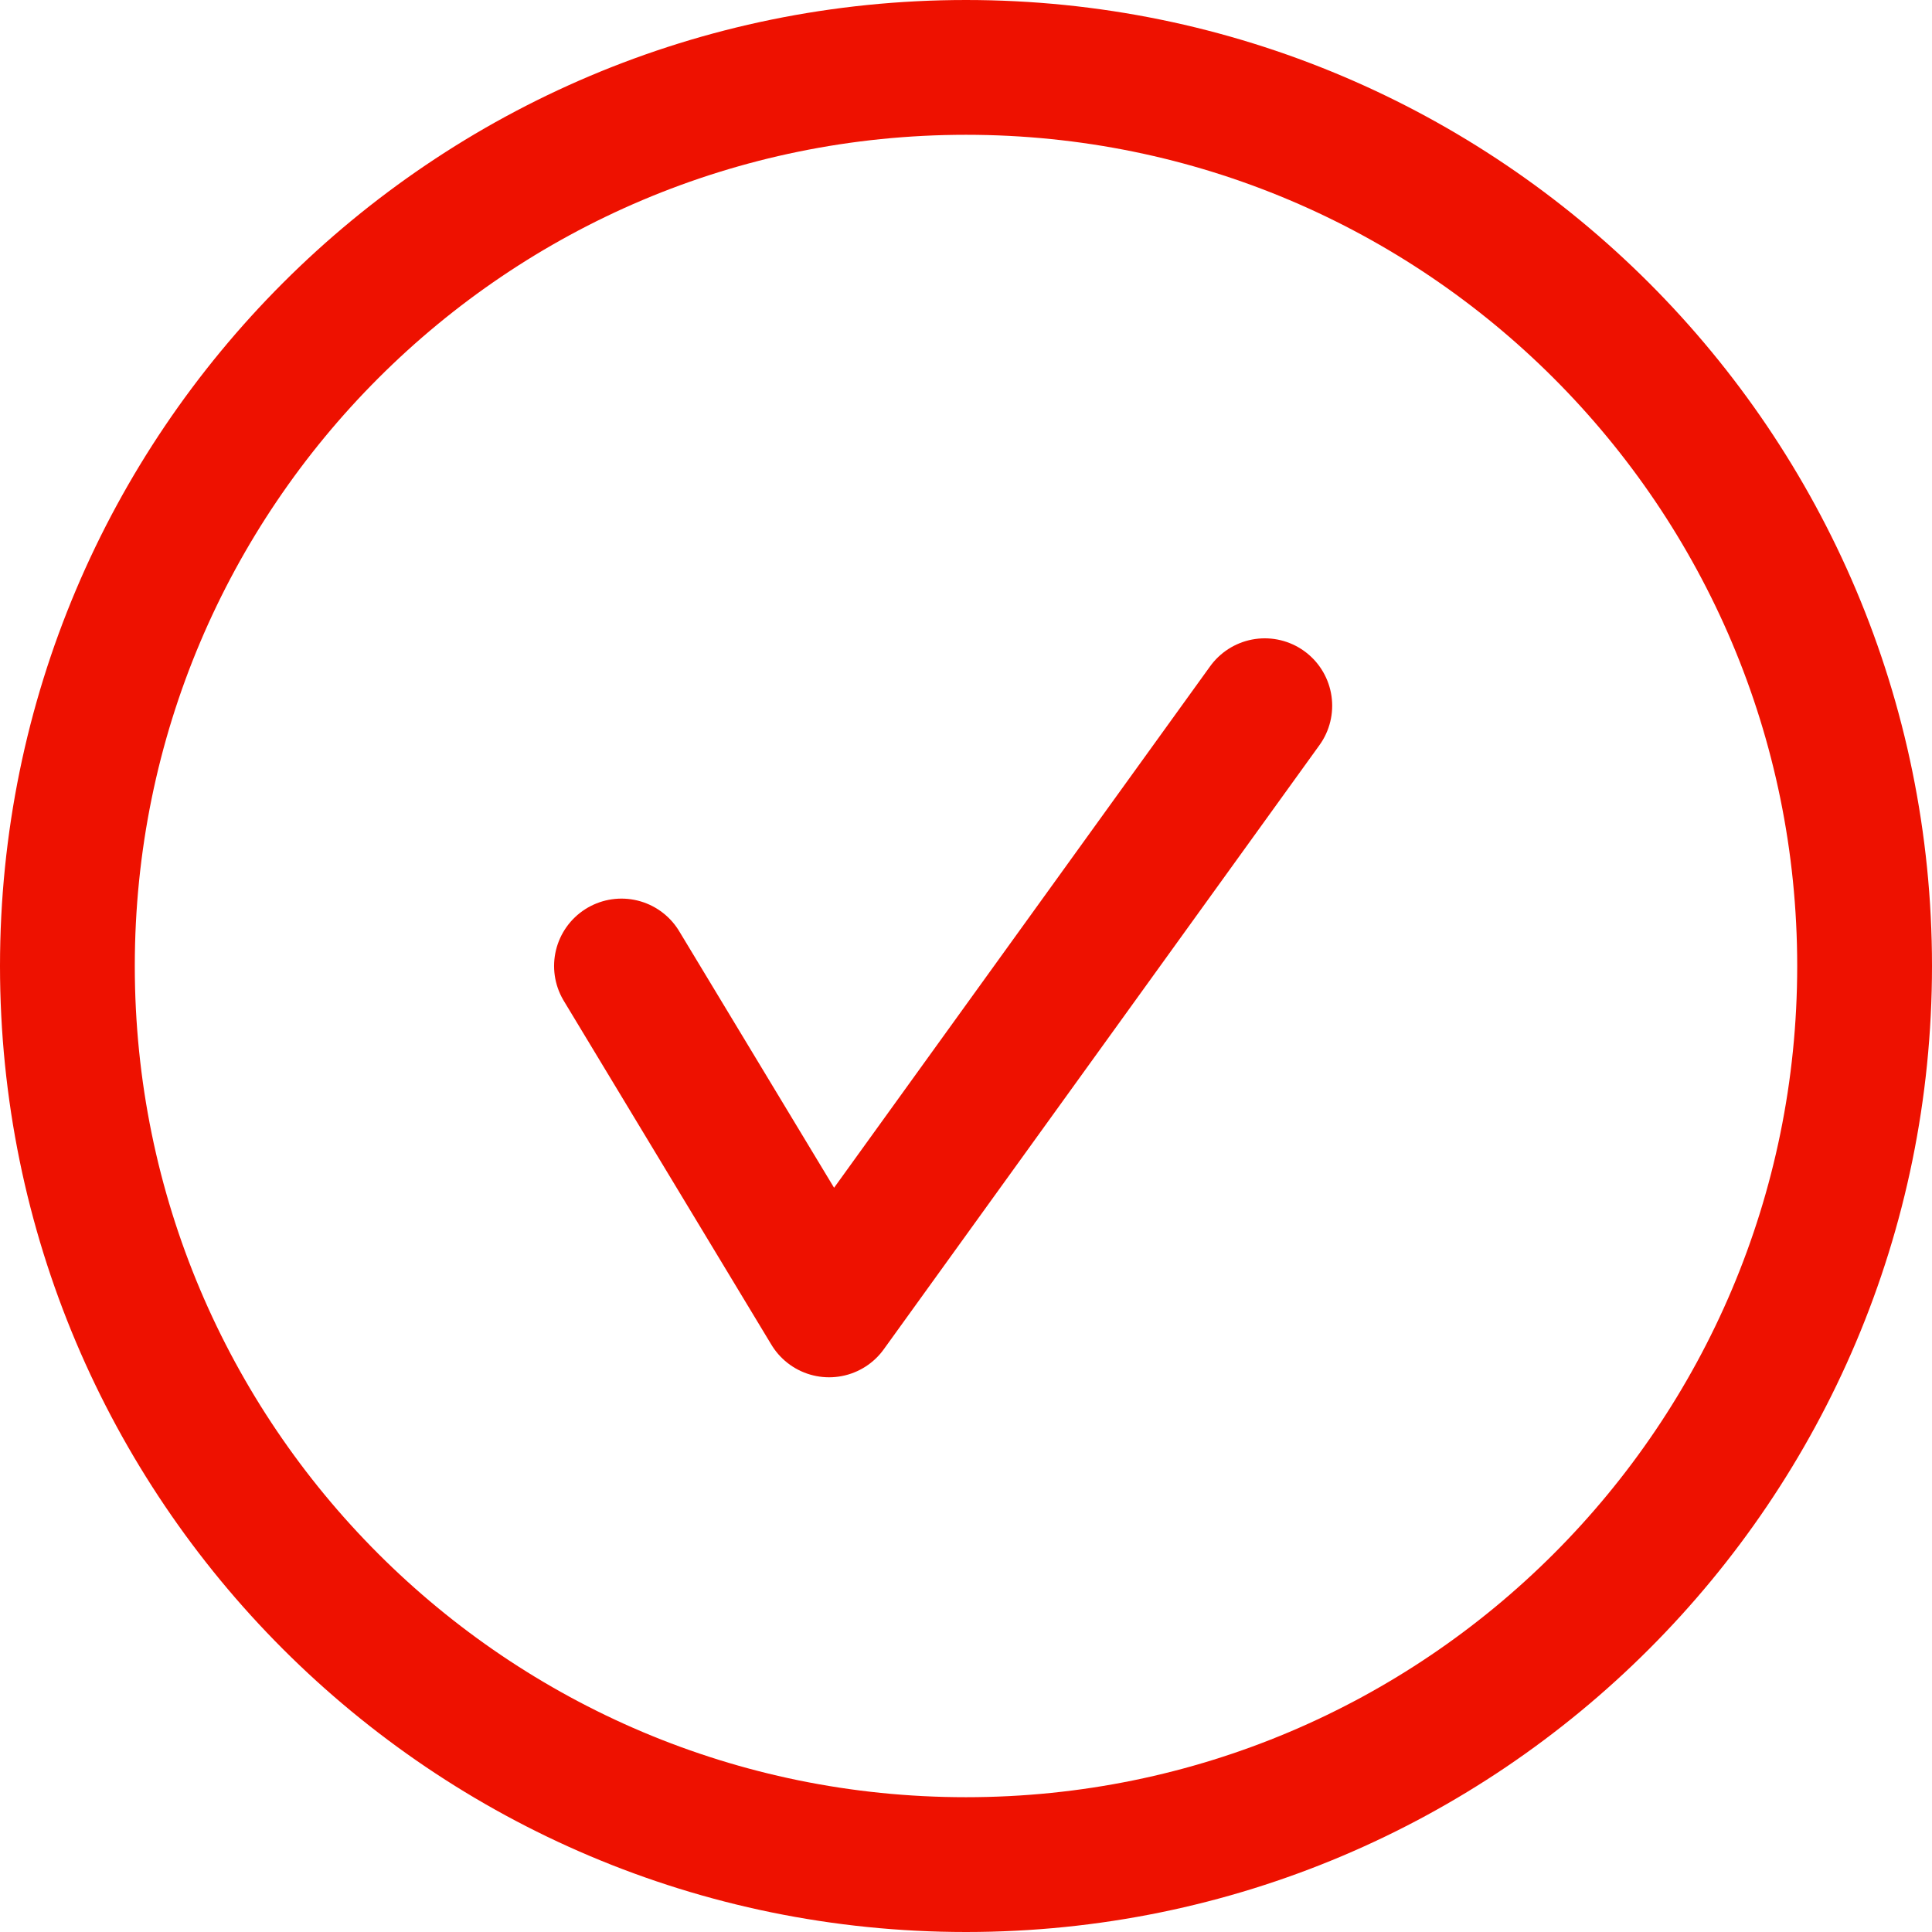
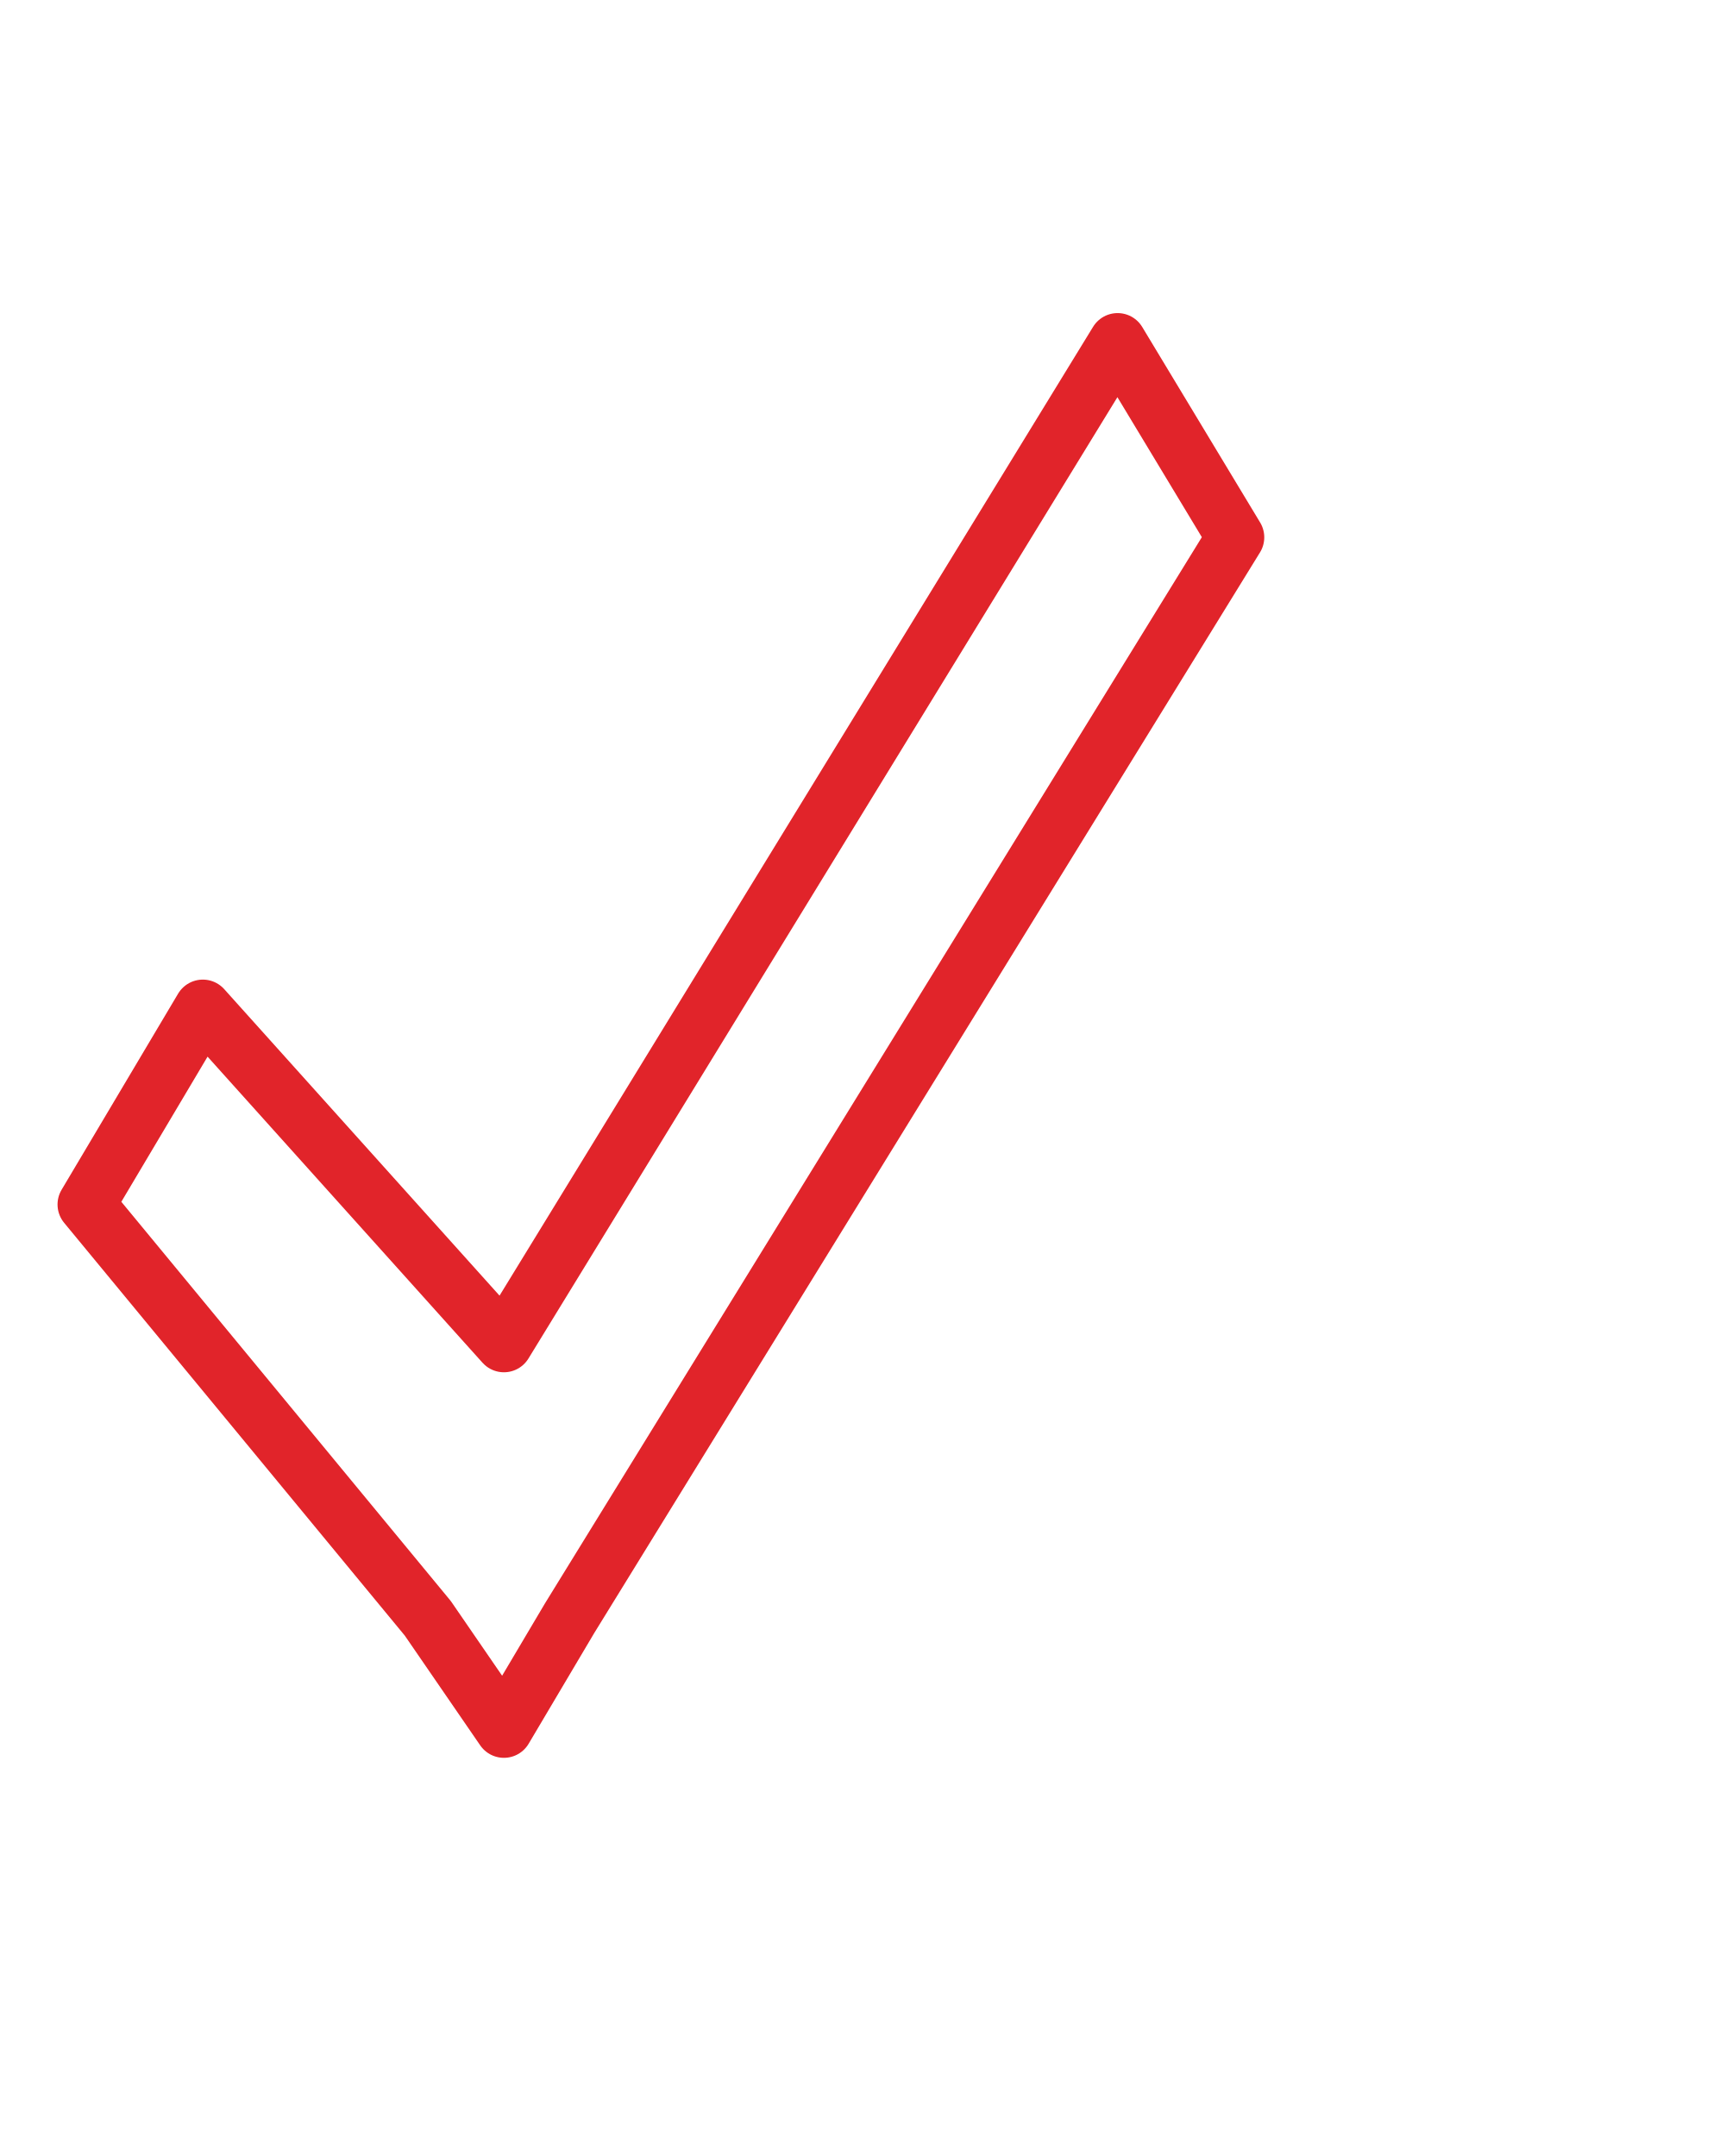
- <svg xmlns="http://www.w3.org/2000/svg" width="43px" height="43px" viewBox="0 0 43 43" version="1.1">
-   <g id="Wireframe/Mockups" stroke="none" stroke-width="1" fill="none" fill-rule="evenodd">
-     <g id="Manufacturing-Copy" transform="translate(-781, -1406)" stroke="#EE1100" stroke-width="3">
-       <g id="Group-2" transform="translate(781, 1406)">
-         <circle id="Oval-Copy" cx="21.5" cy="21.5" r="20" />
-         <polyline id="Path-7" stroke-linecap="round" stroke-linejoin="round" points="13.832 21.5 18.453 29.154 28.15 15.707" />
-       </g>
-     </g>
-   </g>
+ <svg xmlns="http://www.w3.org/2000/svg" width="60" height="75" viewBox="0 0 60 75" fill="none">
+   <path d="M38.87 11.891L17.526 46.737L7.054 35.077L3.001 41.9L14.878 56.295L17.526 60.149L19.809 56.295L42.971 18.692L38.87 11.891Z" stroke="#E1242A" stroke-width="2" stroke-linecap="round" stroke-linejoin="round" />
</svg>
